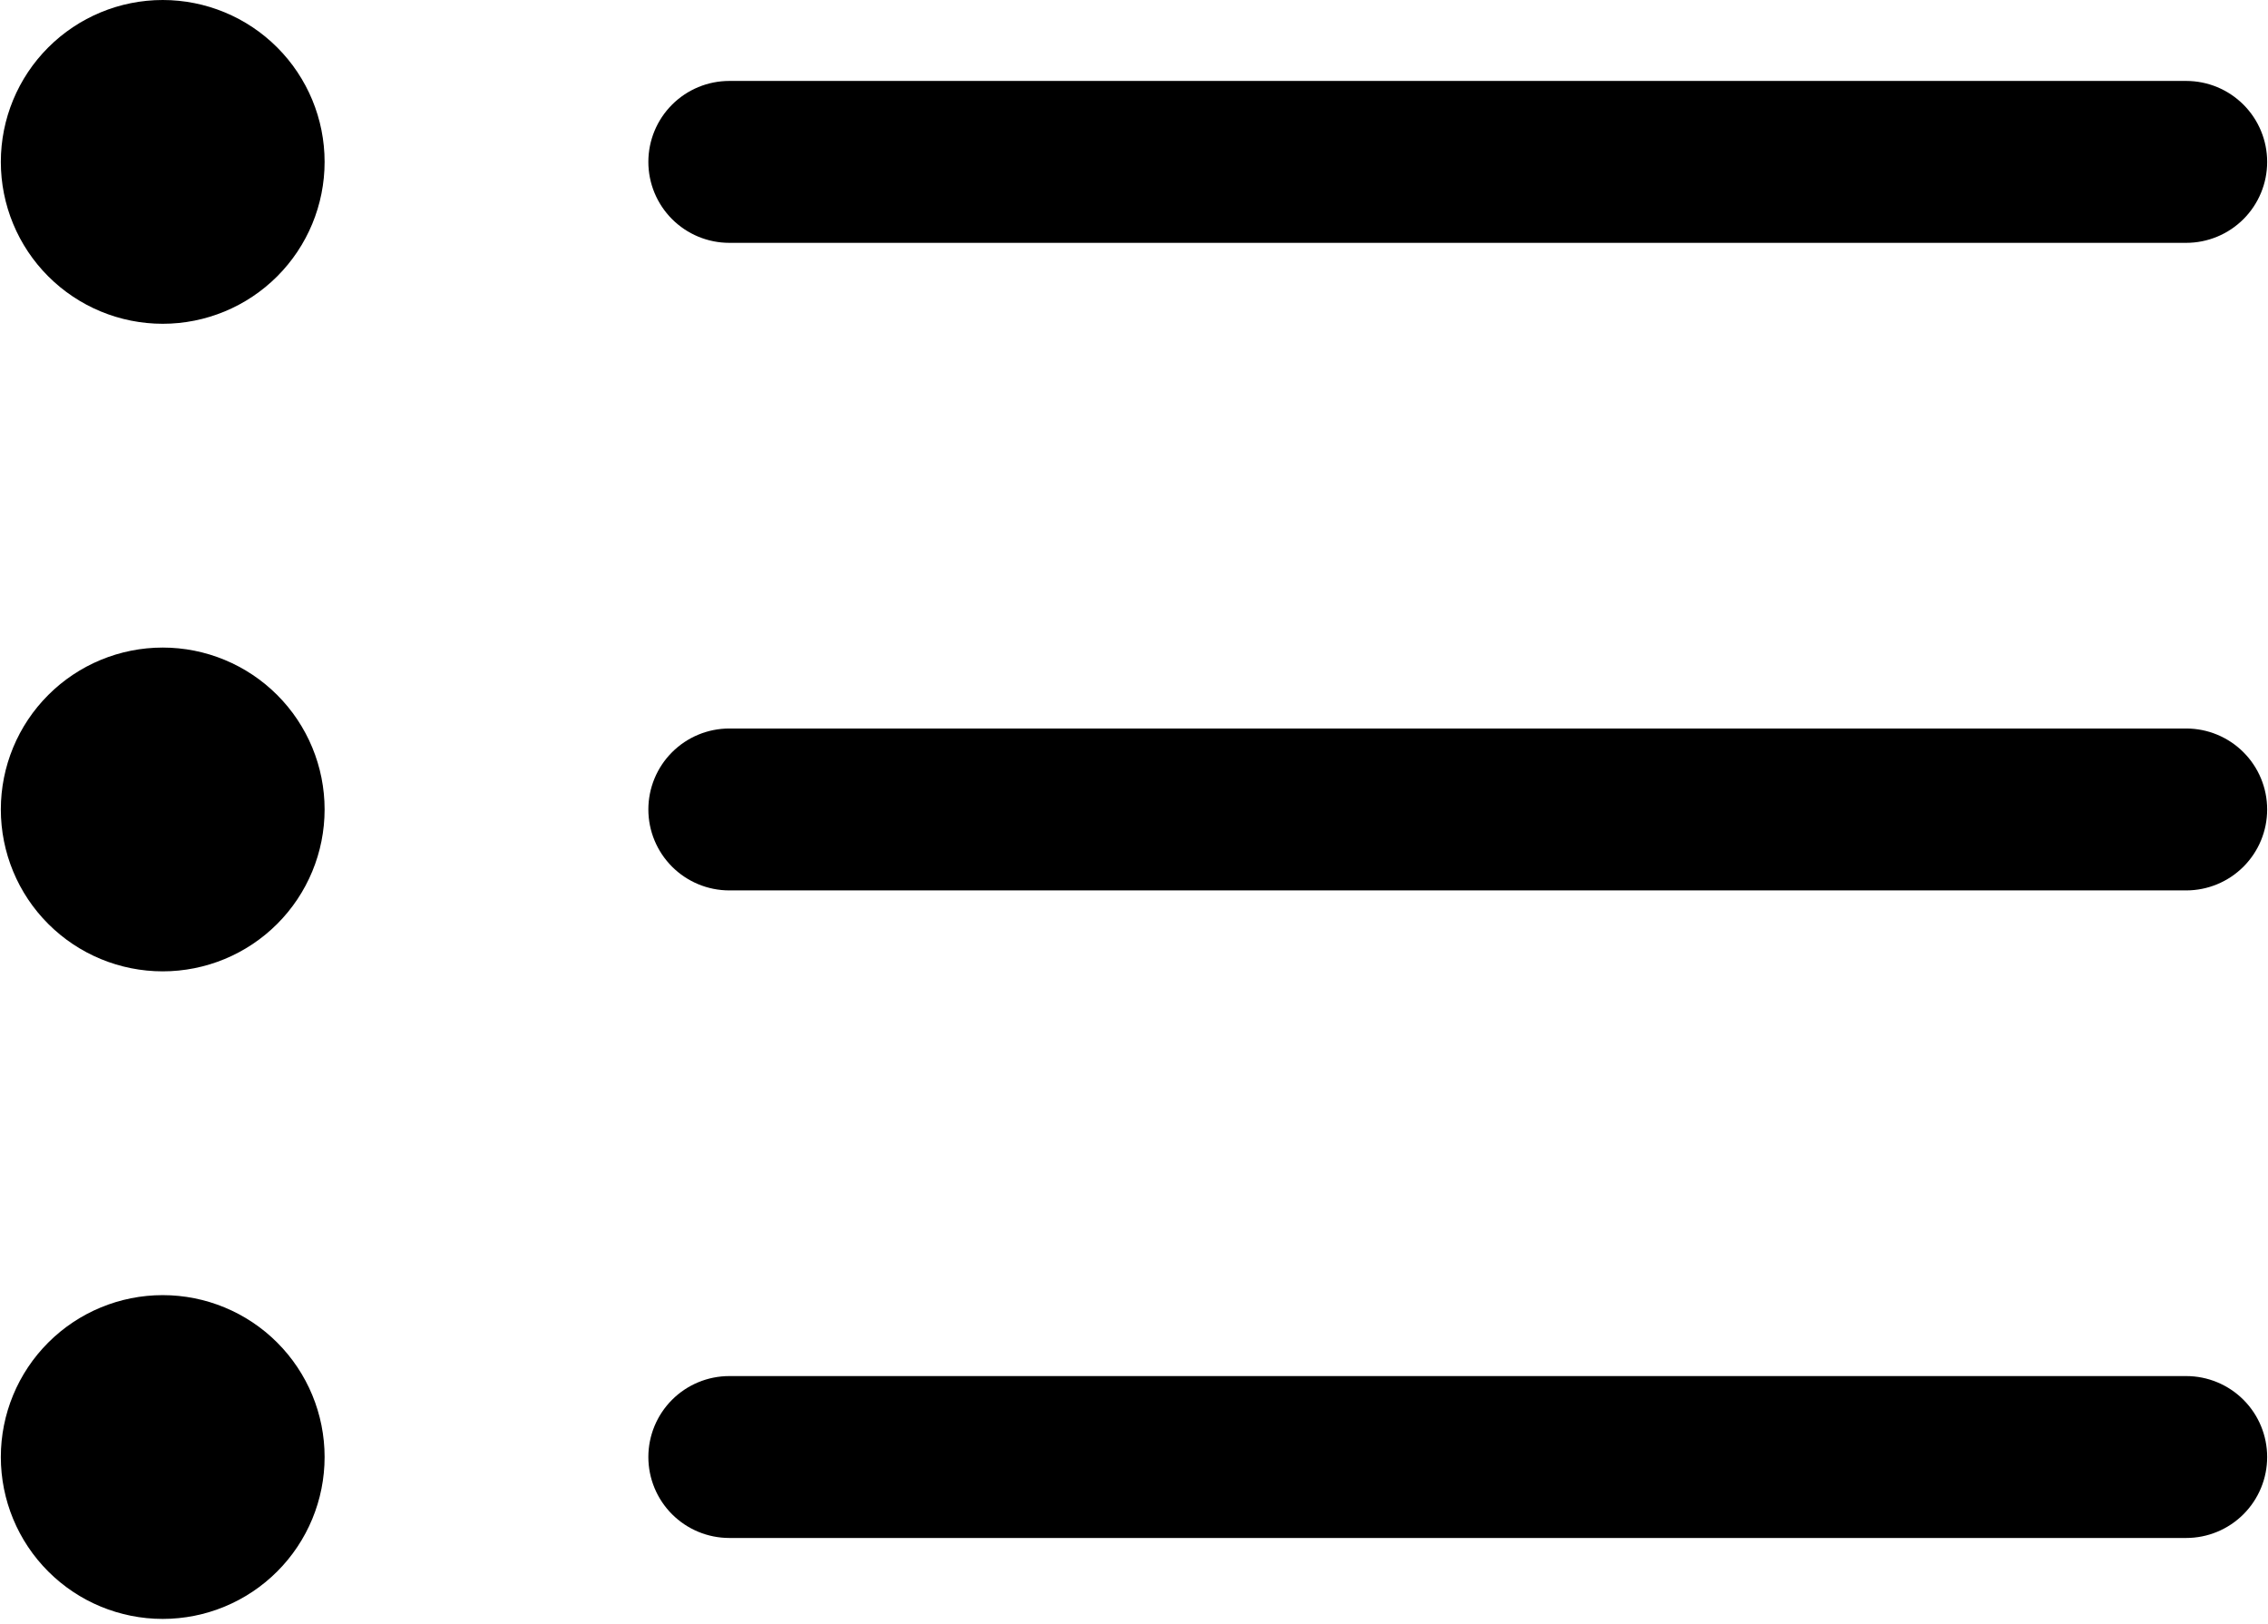
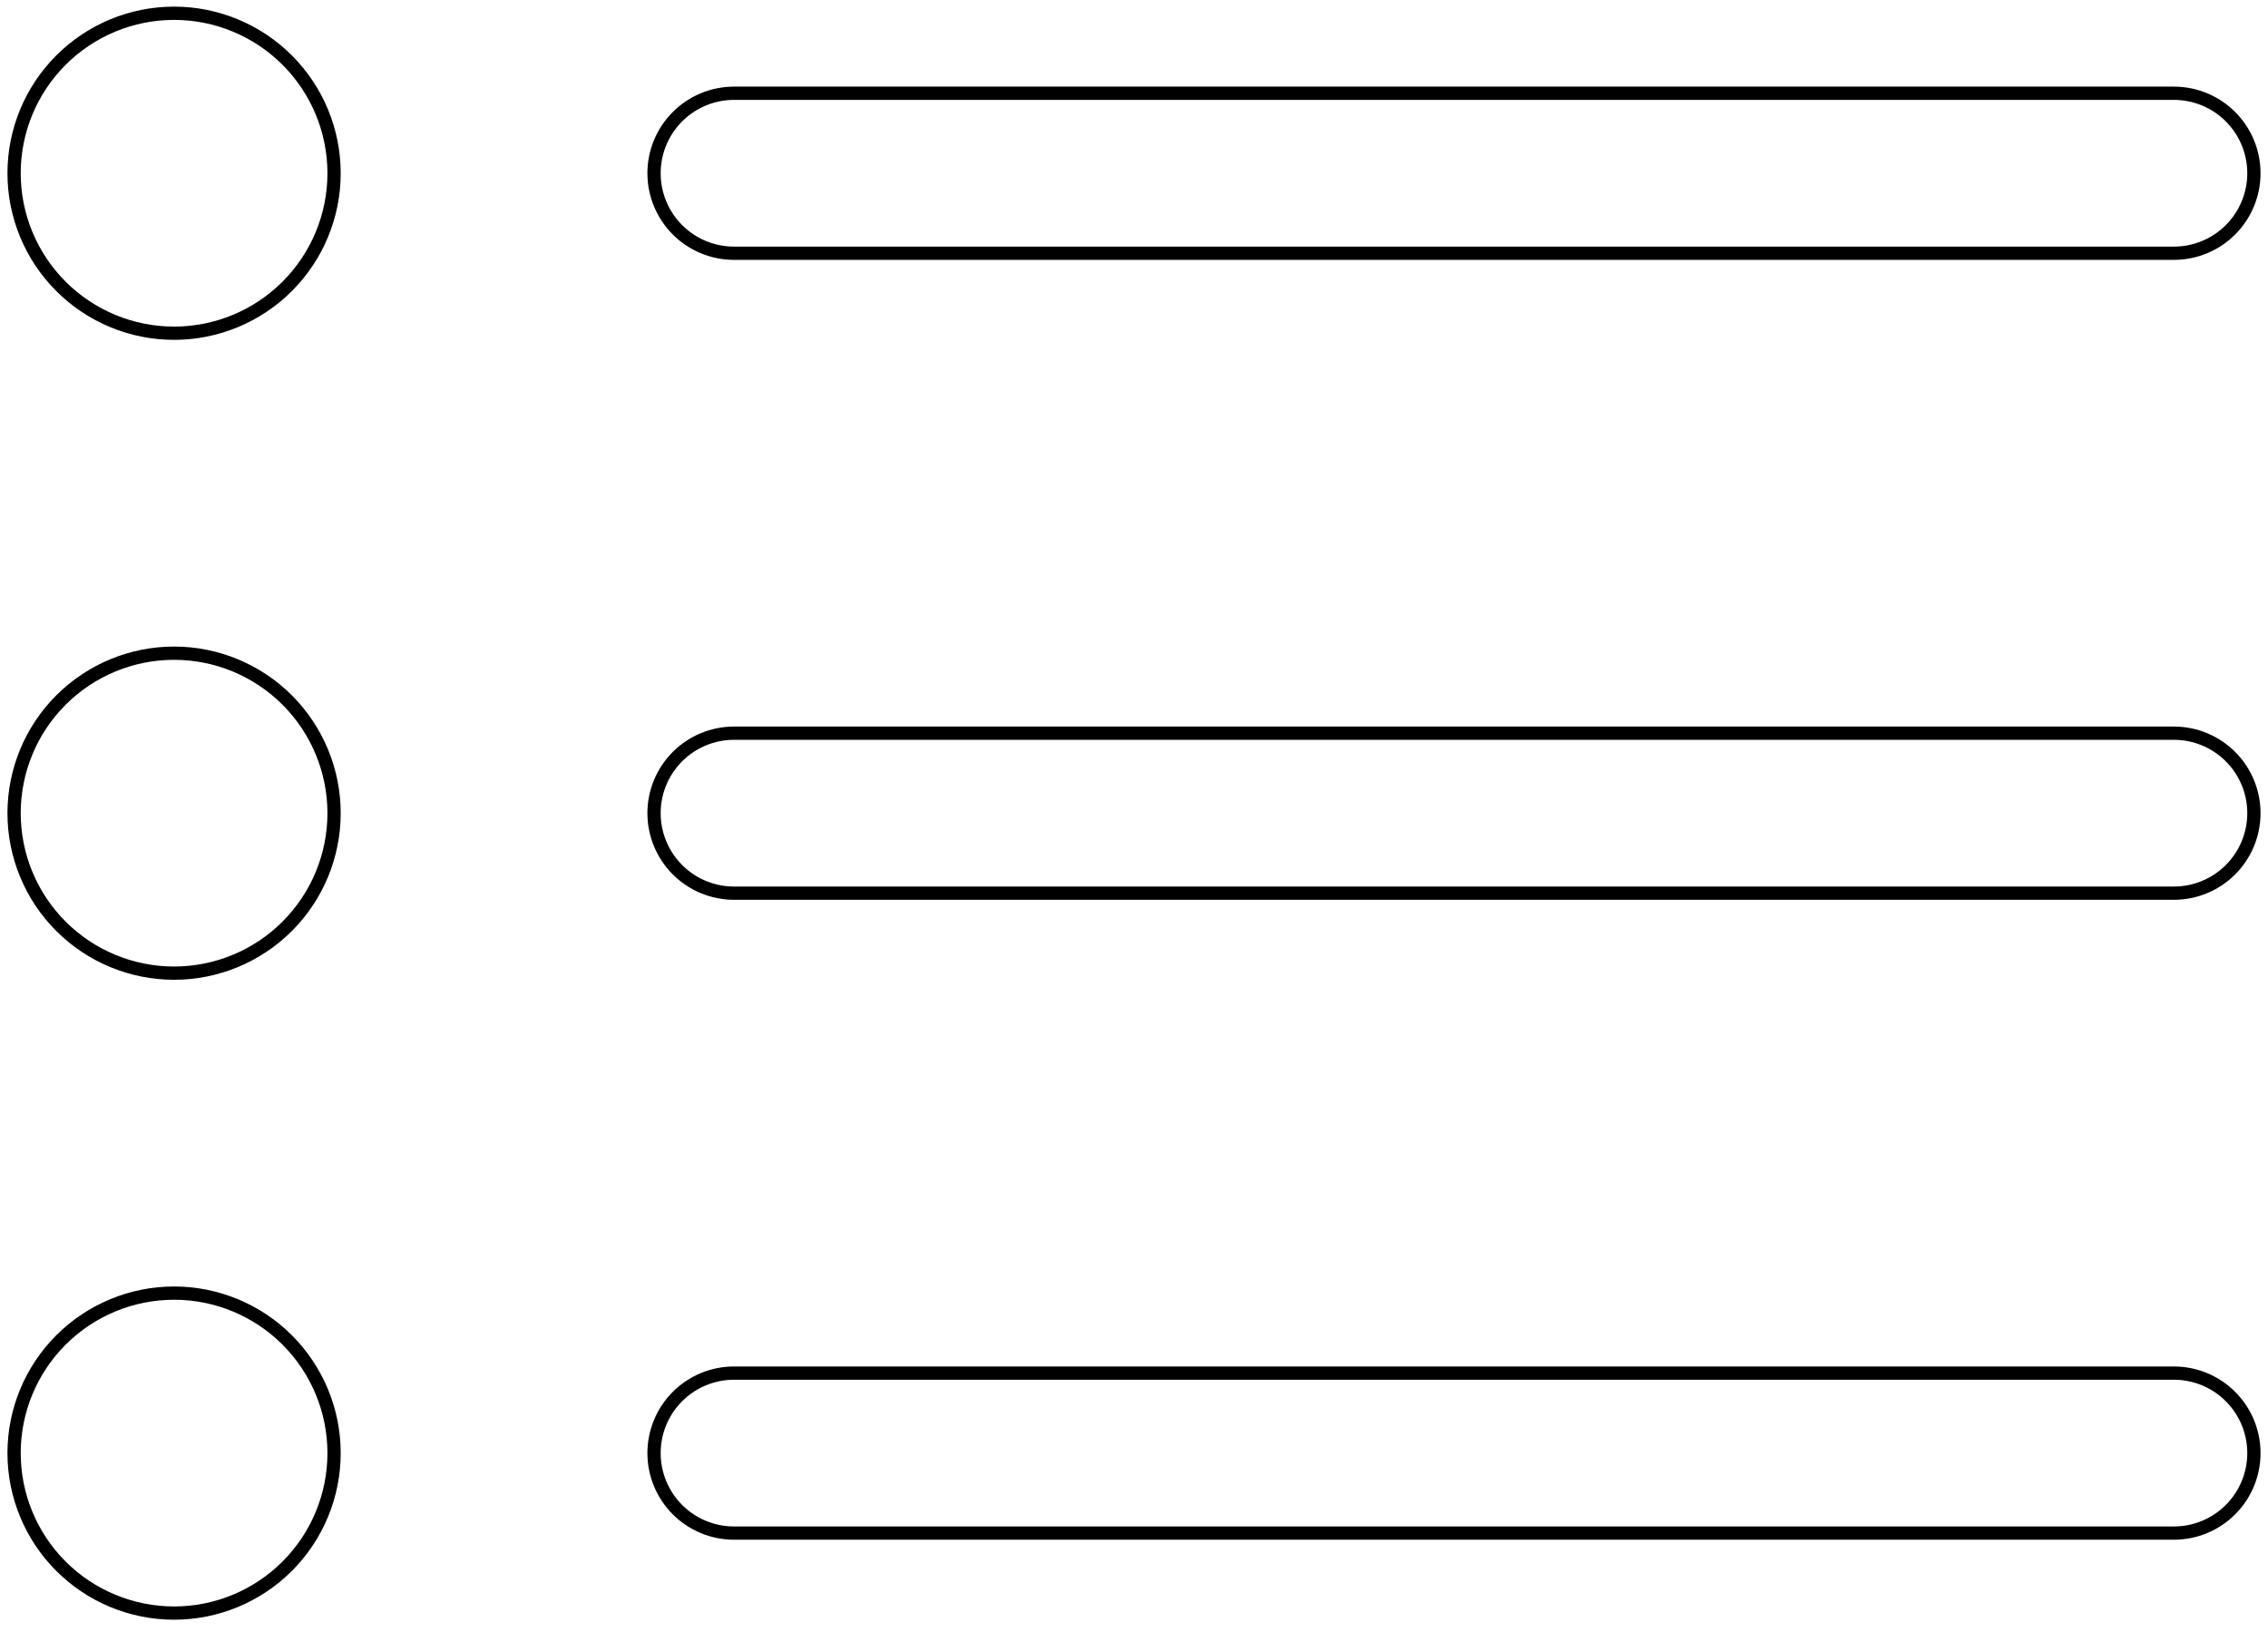
- <svg xmlns="http://www.w3.org/2000/svg" width="169" height="121" viewBox="0 0 169 121" fill="none">
-   <path fill-rule="evenodd" clip-rule="evenodd" d="M48.312 108.562C48.312 106.963 48.948 105.429 50.079 104.298C51.21 103.167 52.744 102.531 54.344 102.531H162.906C164.506 102.531 166.04 103.167 167.171 104.298C168.302 105.429 168.938 106.963 168.938 108.562C168.938 110.162 168.302 111.696 167.171 112.827C166.04 113.958 164.506 114.594 162.906 114.594H54.344C52.744 114.594 51.21 113.958 50.079 112.827C48.948 111.696 48.312 110.162 48.312 108.562ZM48.312 60.312C48.312 58.713 48.948 57.179 50.079 56.048C51.21 54.917 52.744 54.281 54.344 54.281H162.906C164.506 54.281 166.04 54.917 167.171 56.048C168.302 57.179 168.938 58.713 168.938 60.312C168.938 61.912 168.302 63.446 167.171 64.577C166.04 65.708 164.506 66.344 162.906 66.344H54.344C52.744 66.344 51.21 65.708 50.079 64.577C48.948 63.446 48.312 61.912 48.312 60.312ZM48.312 12.062C48.312 10.463 48.948 8.929 50.079 7.798C51.21 6.667 52.744 6.031 54.344 6.031H162.906C164.506 6.031 166.04 6.667 167.171 7.798C168.302 8.929 168.938 10.463 168.938 12.062C168.938 13.662 168.302 15.196 167.171 16.327C166.04 17.458 164.506 18.094 162.906 18.094H54.344C52.744 18.094 51.21 17.458 50.079 16.327C48.948 15.196 48.312 13.662 48.312 12.062ZM12.125 24.125C15.324 24.125 18.392 22.854 20.654 20.592C22.917 18.33 24.188 15.262 24.188 12.062C24.188 8.863 22.917 5.795 20.654 3.533C18.392 1.271 15.324 0 12.125 0C8.926 0 5.858 1.271 3.596 3.533C1.333 5.795 0.062 8.863 0.062 12.062C0.062 15.262 1.333 18.33 3.596 20.592C5.858 22.854 8.926 24.125 12.125 24.125ZM12.125 72.375C15.324 72.375 18.392 71.104 20.654 68.842C22.917 66.58 24.188 63.512 24.188 60.312C24.188 57.113 22.917 54.045 20.654 51.783C18.392 49.521 15.324 48.25 12.125 48.25C8.926 48.25 5.858 49.521 3.596 51.783C1.333 54.045 0.062 57.113 0.062 60.312C0.062 63.512 1.333 66.58 3.596 68.842C5.858 71.104 8.926 72.375 12.125 72.375ZM12.125 120.625C15.324 120.625 18.392 119.354 20.654 117.092C22.917 114.83 24.188 111.762 24.188 108.562C24.188 105.363 22.917 102.295 20.654 100.033C18.392 97.771 15.324 96.5 12.125 96.5C8.926 96.5 5.858 97.771 3.596 100.033C1.333 102.295 0.062 105.363 0.062 108.562C0.062 111.762 1.333 114.83 3.596 117.092C5.858 119.354 8.926 120.625 12.125 120.625Z" fill="black" />
+ <svg xmlns="http://www.w3.org/2000/svg" width="171" height="123" viewBox="0 0 171 123" fill="none">
+   <path fill-rule="evenodd" clip-rule="evenodd" d="M49.312 109.562C49.312 107.963 49.948 106.429 51.079 105.298C52.21 104.167 53.744 103.531 55.344 103.531H163.906C165.506 103.531 167.04 104.167 168.171 105.298C169.302 106.429 169.938 107.963 169.938 109.562C169.938 111.162 169.302 112.696 168.171 113.827C167.04 114.958 165.506 115.594 163.906 115.594H55.344C53.744 115.594 52.21 114.958 51.079 113.827C49.948 112.696 49.312 111.162 49.312 109.562ZM49.312 61.312C49.312 59.713 49.948 58.179 51.079 57.048C52.21 55.917 53.744 55.281 55.344 55.281H163.906C165.506 55.281 167.04 55.917 168.171 57.048C169.302 58.179 169.938 59.713 169.938 61.312C169.938 62.912 169.302 64.446 168.171 65.577C167.04 66.708 165.506 67.344 163.906 67.344H55.344C53.744 67.344 52.21 66.708 51.079 65.577C49.948 64.446 49.312 62.912 49.312 61.312ZM49.312 13.062C49.312 11.463 49.948 9.929 51.079 8.798C52.21 7.667 53.744 7.031 55.344 7.031H163.906C165.506 7.031 167.04 7.667 168.171 8.798C169.302 9.929 169.938 11.463 169.938 13.062C169.938 14.662 169.302 16.196 168.171 17.327C167.04 18.458 165.506 19.094 163.906 19.094H55.344C53.744 19.094 52.21 18.458 51.079 17.327C49.948 16.196 49.312 14.662 49.312 13.062ZM13.125 25.125C16.324 25.125 19.392 23.854 21.654 21.592C23.917 19.33 25.188 16.262 25.188 13.062C25.188 9.863 23.917 6.795 21.654 4.533C19.392 2.271 16.324 1 13.125 1C9.926 1 6.858 2.271 4.596 4.533C2.333 6.795 1.062 9.863 1.062 13.062C1.062 16.262 2.333 19.33 4.596 21.592C6.858 23.854 9.926 25.125 13.125 25.125ZM13.125 73.375C16.324 73.375 19.392 72.104 21.654 69.842C23.917 67.58 25.188 64.512 25.188 61.312C25.188 58.113 23.917 55.045 21.654 52.783C19.392 50.521 16.324 49.25 13.125 49.25C9.926 49.25 6.858 50.521 4.596 52.783C2.333 55.045 1.062 58.113 1.062 61.312C1.062 64.512 2.333 67.58 4.596 69.842C6.858 72.104 9.926 73.375 13.125 73.375ZM13.125 121.625C16.324 121.625 19.392 120.354 21.654 118.092C23.917 115.83 25.188 112.762 25.188 109.562C25.188 106.363 23.917 103.295 21.654 101.033C19.392 98.771 16.324 97.5 13.125 97.5C9.926 97.5 6.858 98.771 4.596 101.033C2.333 103.295 1.062 106.363 1.062 109.562C1.062 112.762 2.333 115.83 4.596 118.092C6.858 120.354 9.926 121.625 13.125 121.625Z" stroke="black" />
</svg>
